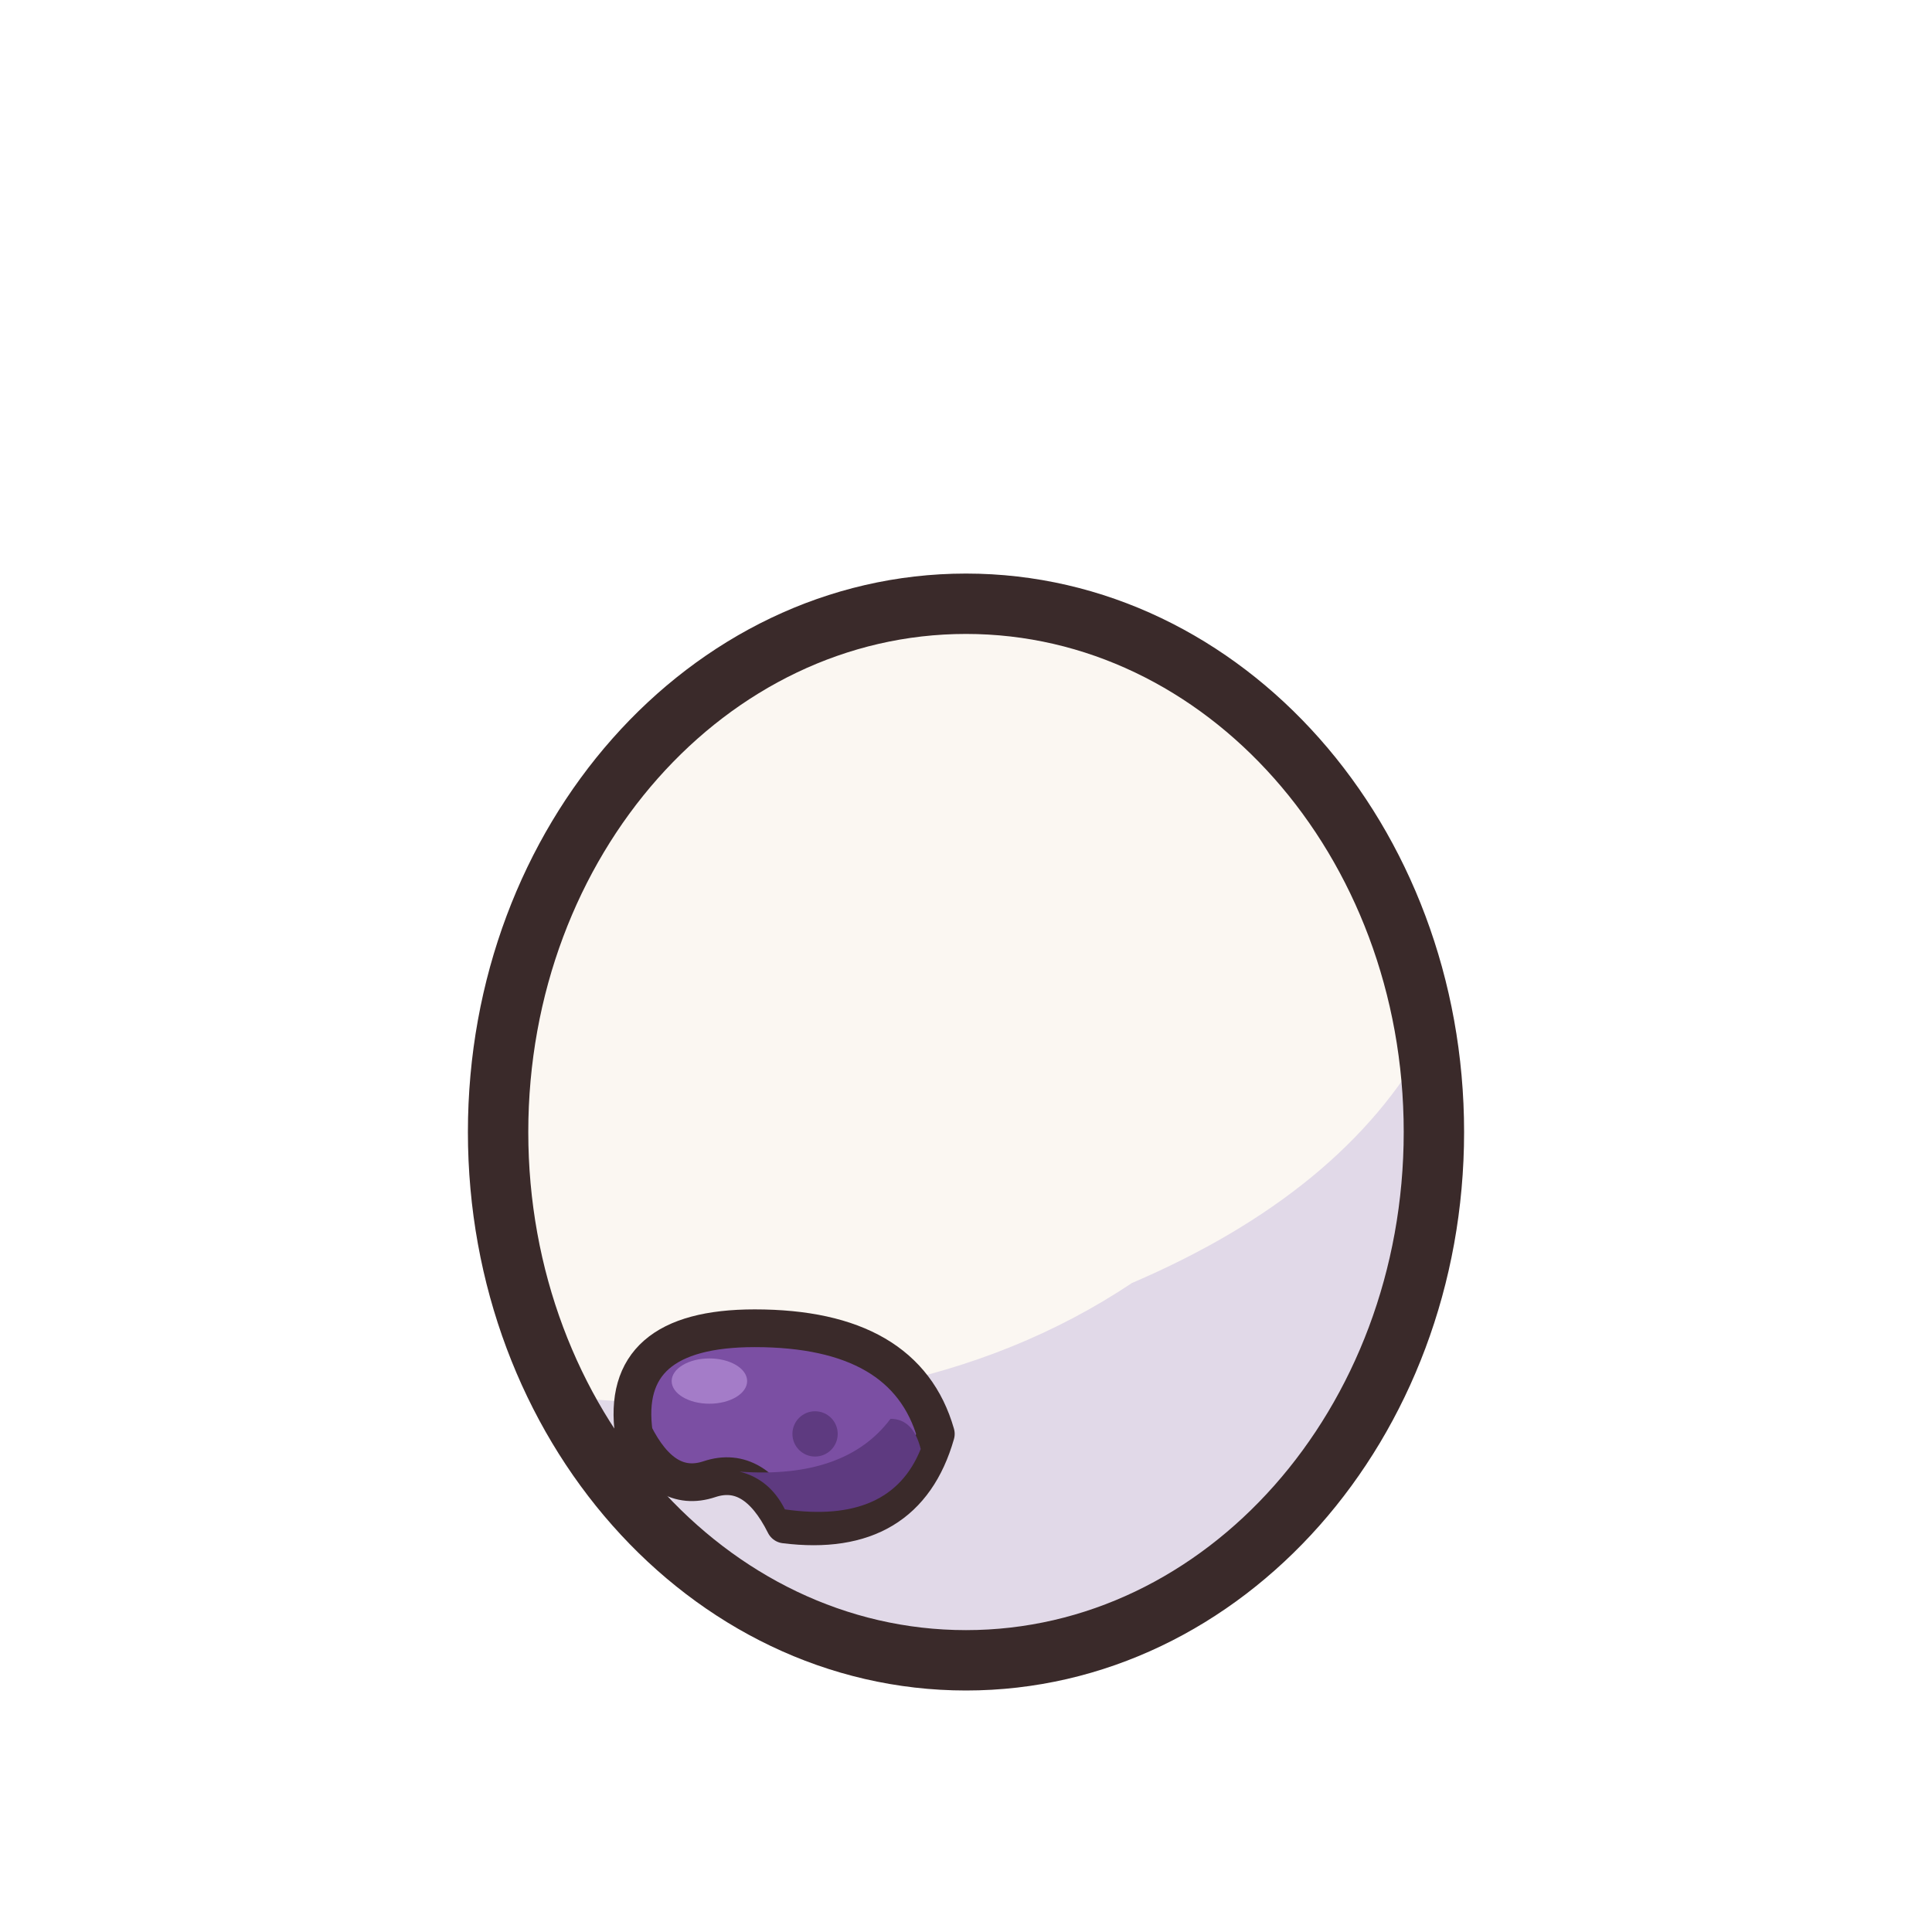
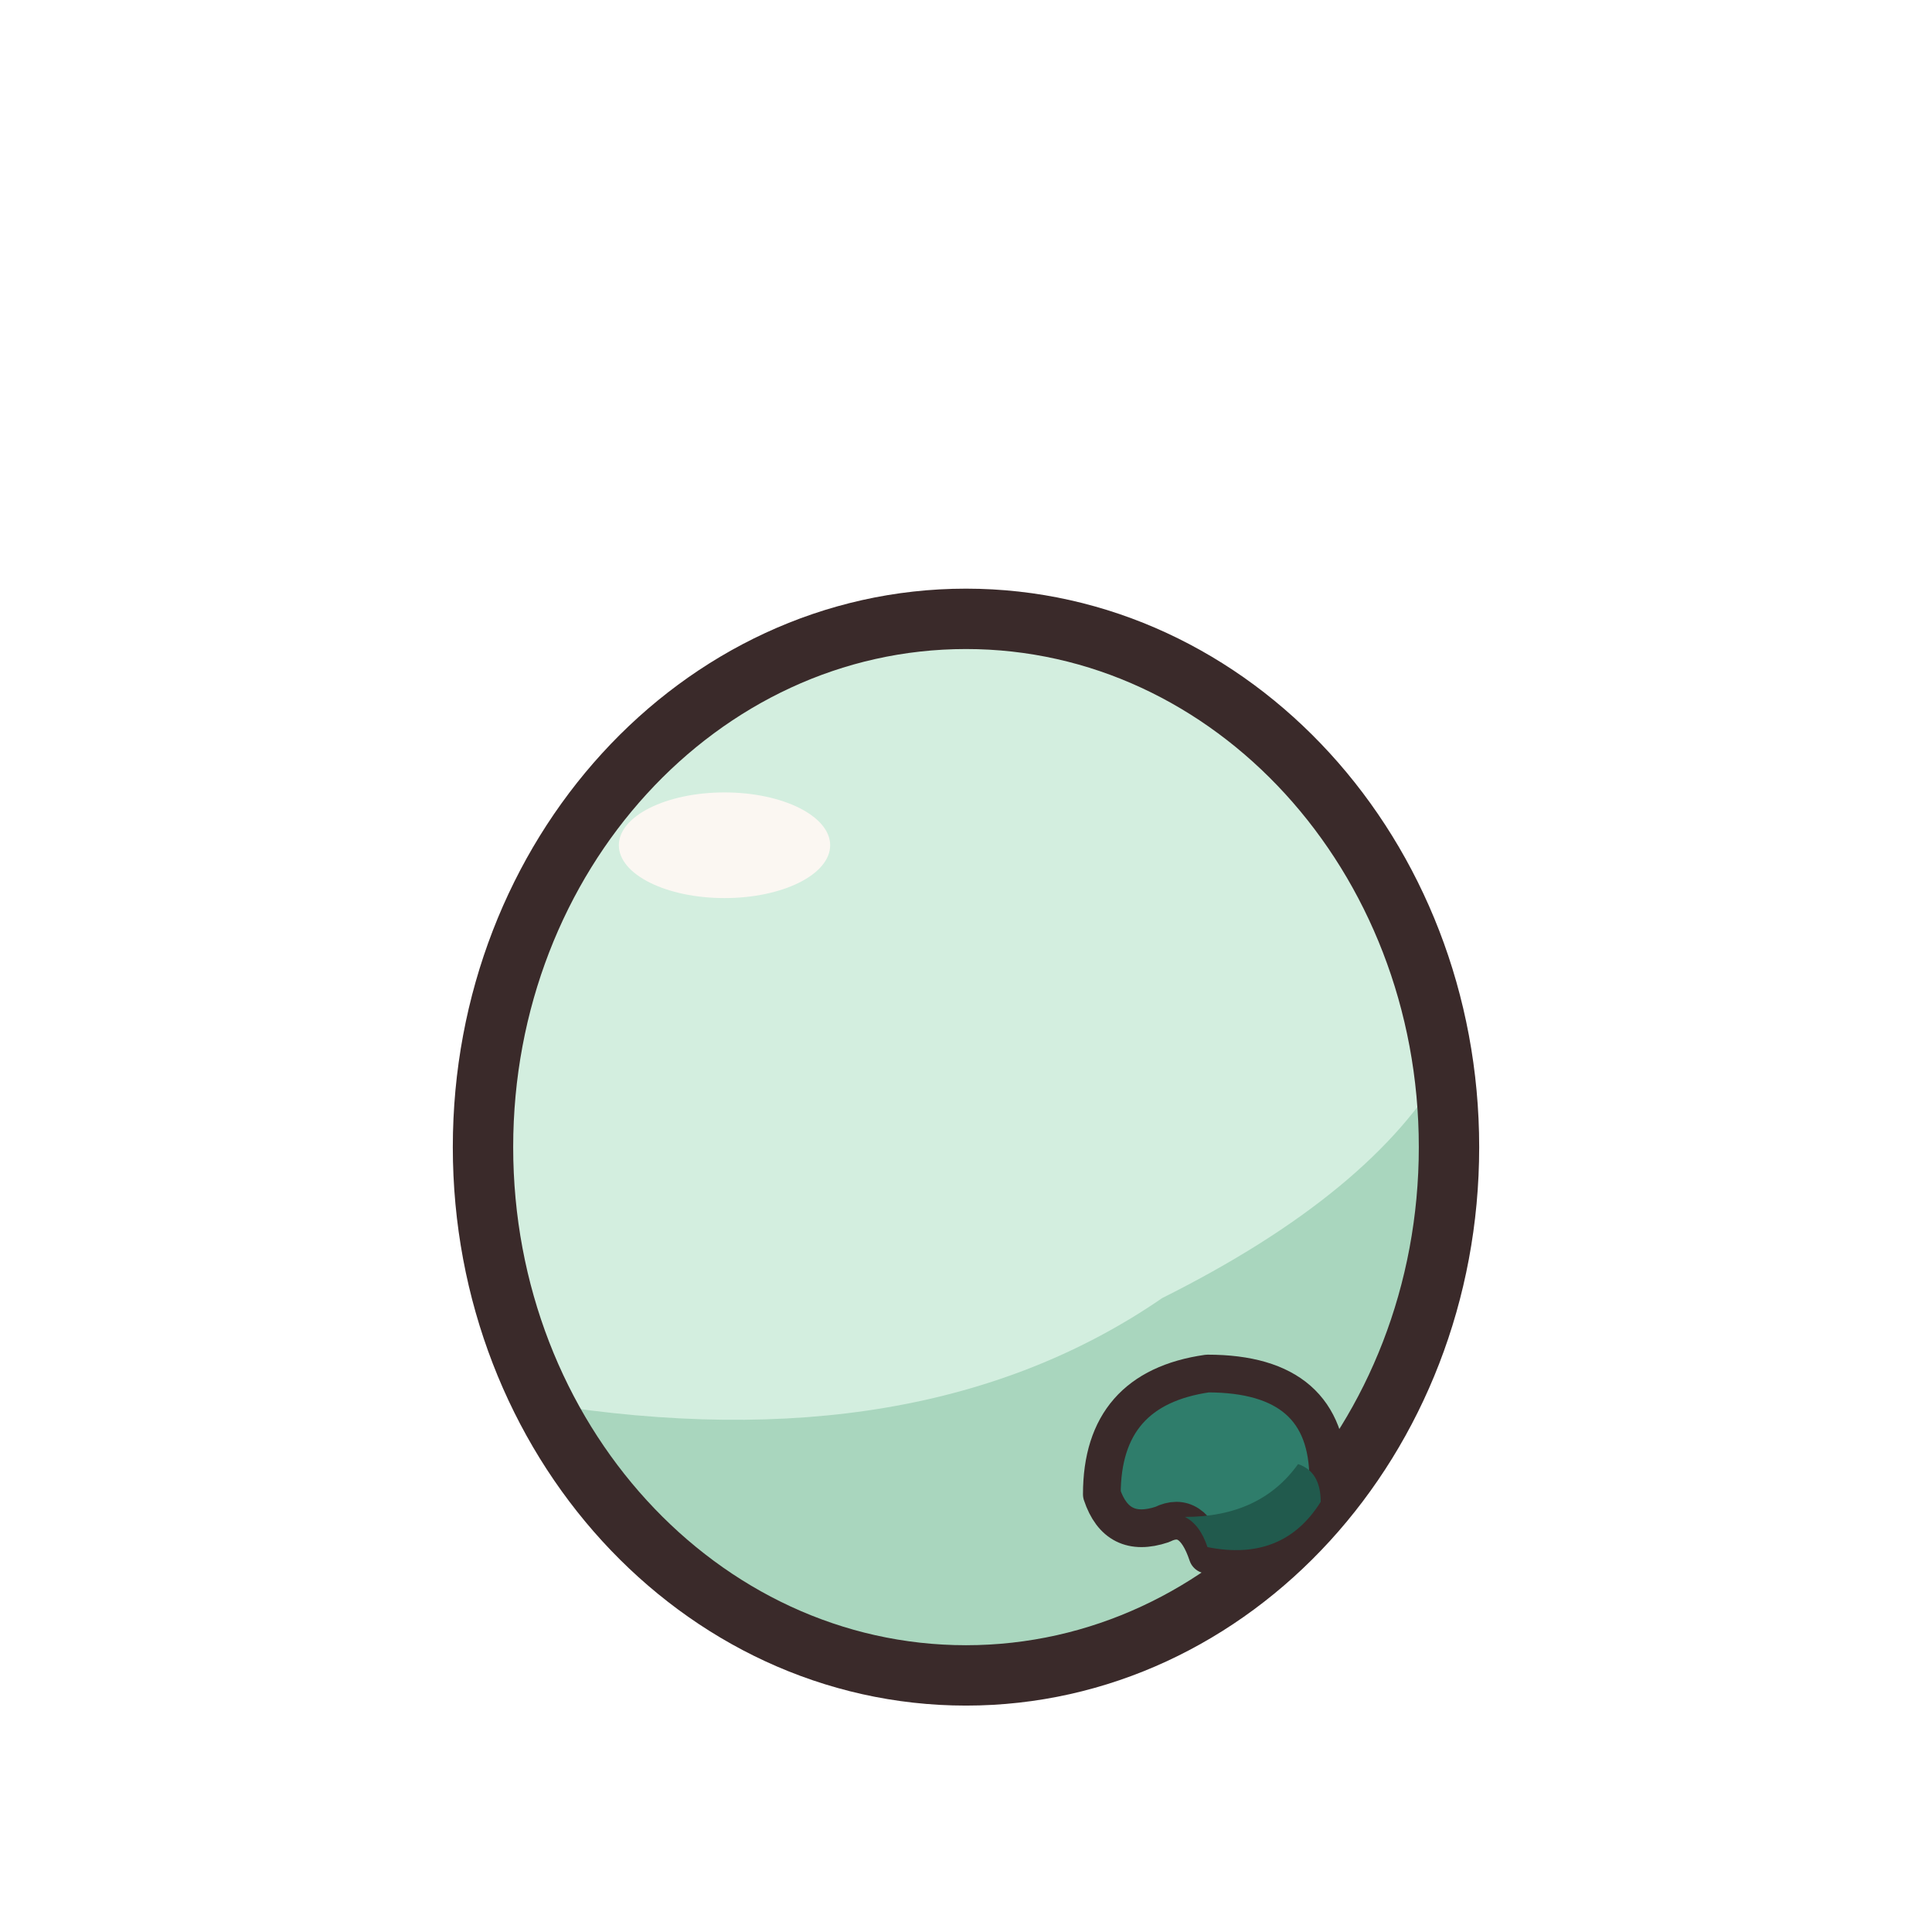
<svg xmlns="http://www.w3.org/2000/svg" viewBox="0 0 256 256" width="256" height="256">
  <g id="cuerpo" stroke-linejoin="round" stroke-linecap="round">
-     <ellipse cx="128" cy="150" rx="62" ry="70" fill="#FBF7F2" />
-     <path fill="#E1D9E8" d="M 189.1 137.9 A 62 70 0 0 1 74.3 185 Q 120 190 150 170 Q 178 158 189.1 137.9 Z" />
-     <ellipse cx="128" cy="150" rx="62" ry="70" fill="none" stroke="#3A2A2A" stroke-width="8" />
-     <path fill="#7B4FA3" stroke="#3A2A2A" stroke-width="5" d="M 84 190 Q 82 176 100 176 Q 120 176 124 190 Q 120 204 104 202 Q 100 194 94 196 Q 88 198 84 190 Z" />
-     <path fill="#5E3A80" d="M 122 192 Q 118 202 104 200 Q 102 196 98 195 Q 112 196 118 188 Q 121 188 122 192 Z" />
-     <circle cx="108" cy="190" r="3" fill="#5E3A80" />
-     <ellipse cx="94" cy="183" rx="5" ry="3" fill="#A47CC8" />
+     <ellipse cx="128" cy="152" rx="64" ry="70" fill="#D3EEDF" />
+     <path fill="#A9D6BE" d="M 191.6 141 A 64 70 0 0 1 72 186 Q 122 194 154 172 Q 182 158 191.6 141 Z" />
+     <ellipse cx="96" cy="112" rx="14" ry="7" fill="#FBF7F2" />
+     <ellipse cx="128" cy="152" rx="64" ry="70" fill="none" stroke="#3A2A2A" stroke-width="8" />
+     <path fill="#2F7D6B" stroke="#3A2A2A" stroke-width="5" d="M 146 198 Q 146 184 160 182 Q 176 182 176 196 Q 172 208 160 206 Q 158 200 154 202 Q 148 204 146 198 Z" />
+     <path fill="#215A4D" d="M 175 199 Q 170 207 160 205 Q 159 202 157 201 Q 167 201 172 194 Q 175 195 175 199 Z" />
  </g>
</svg>
